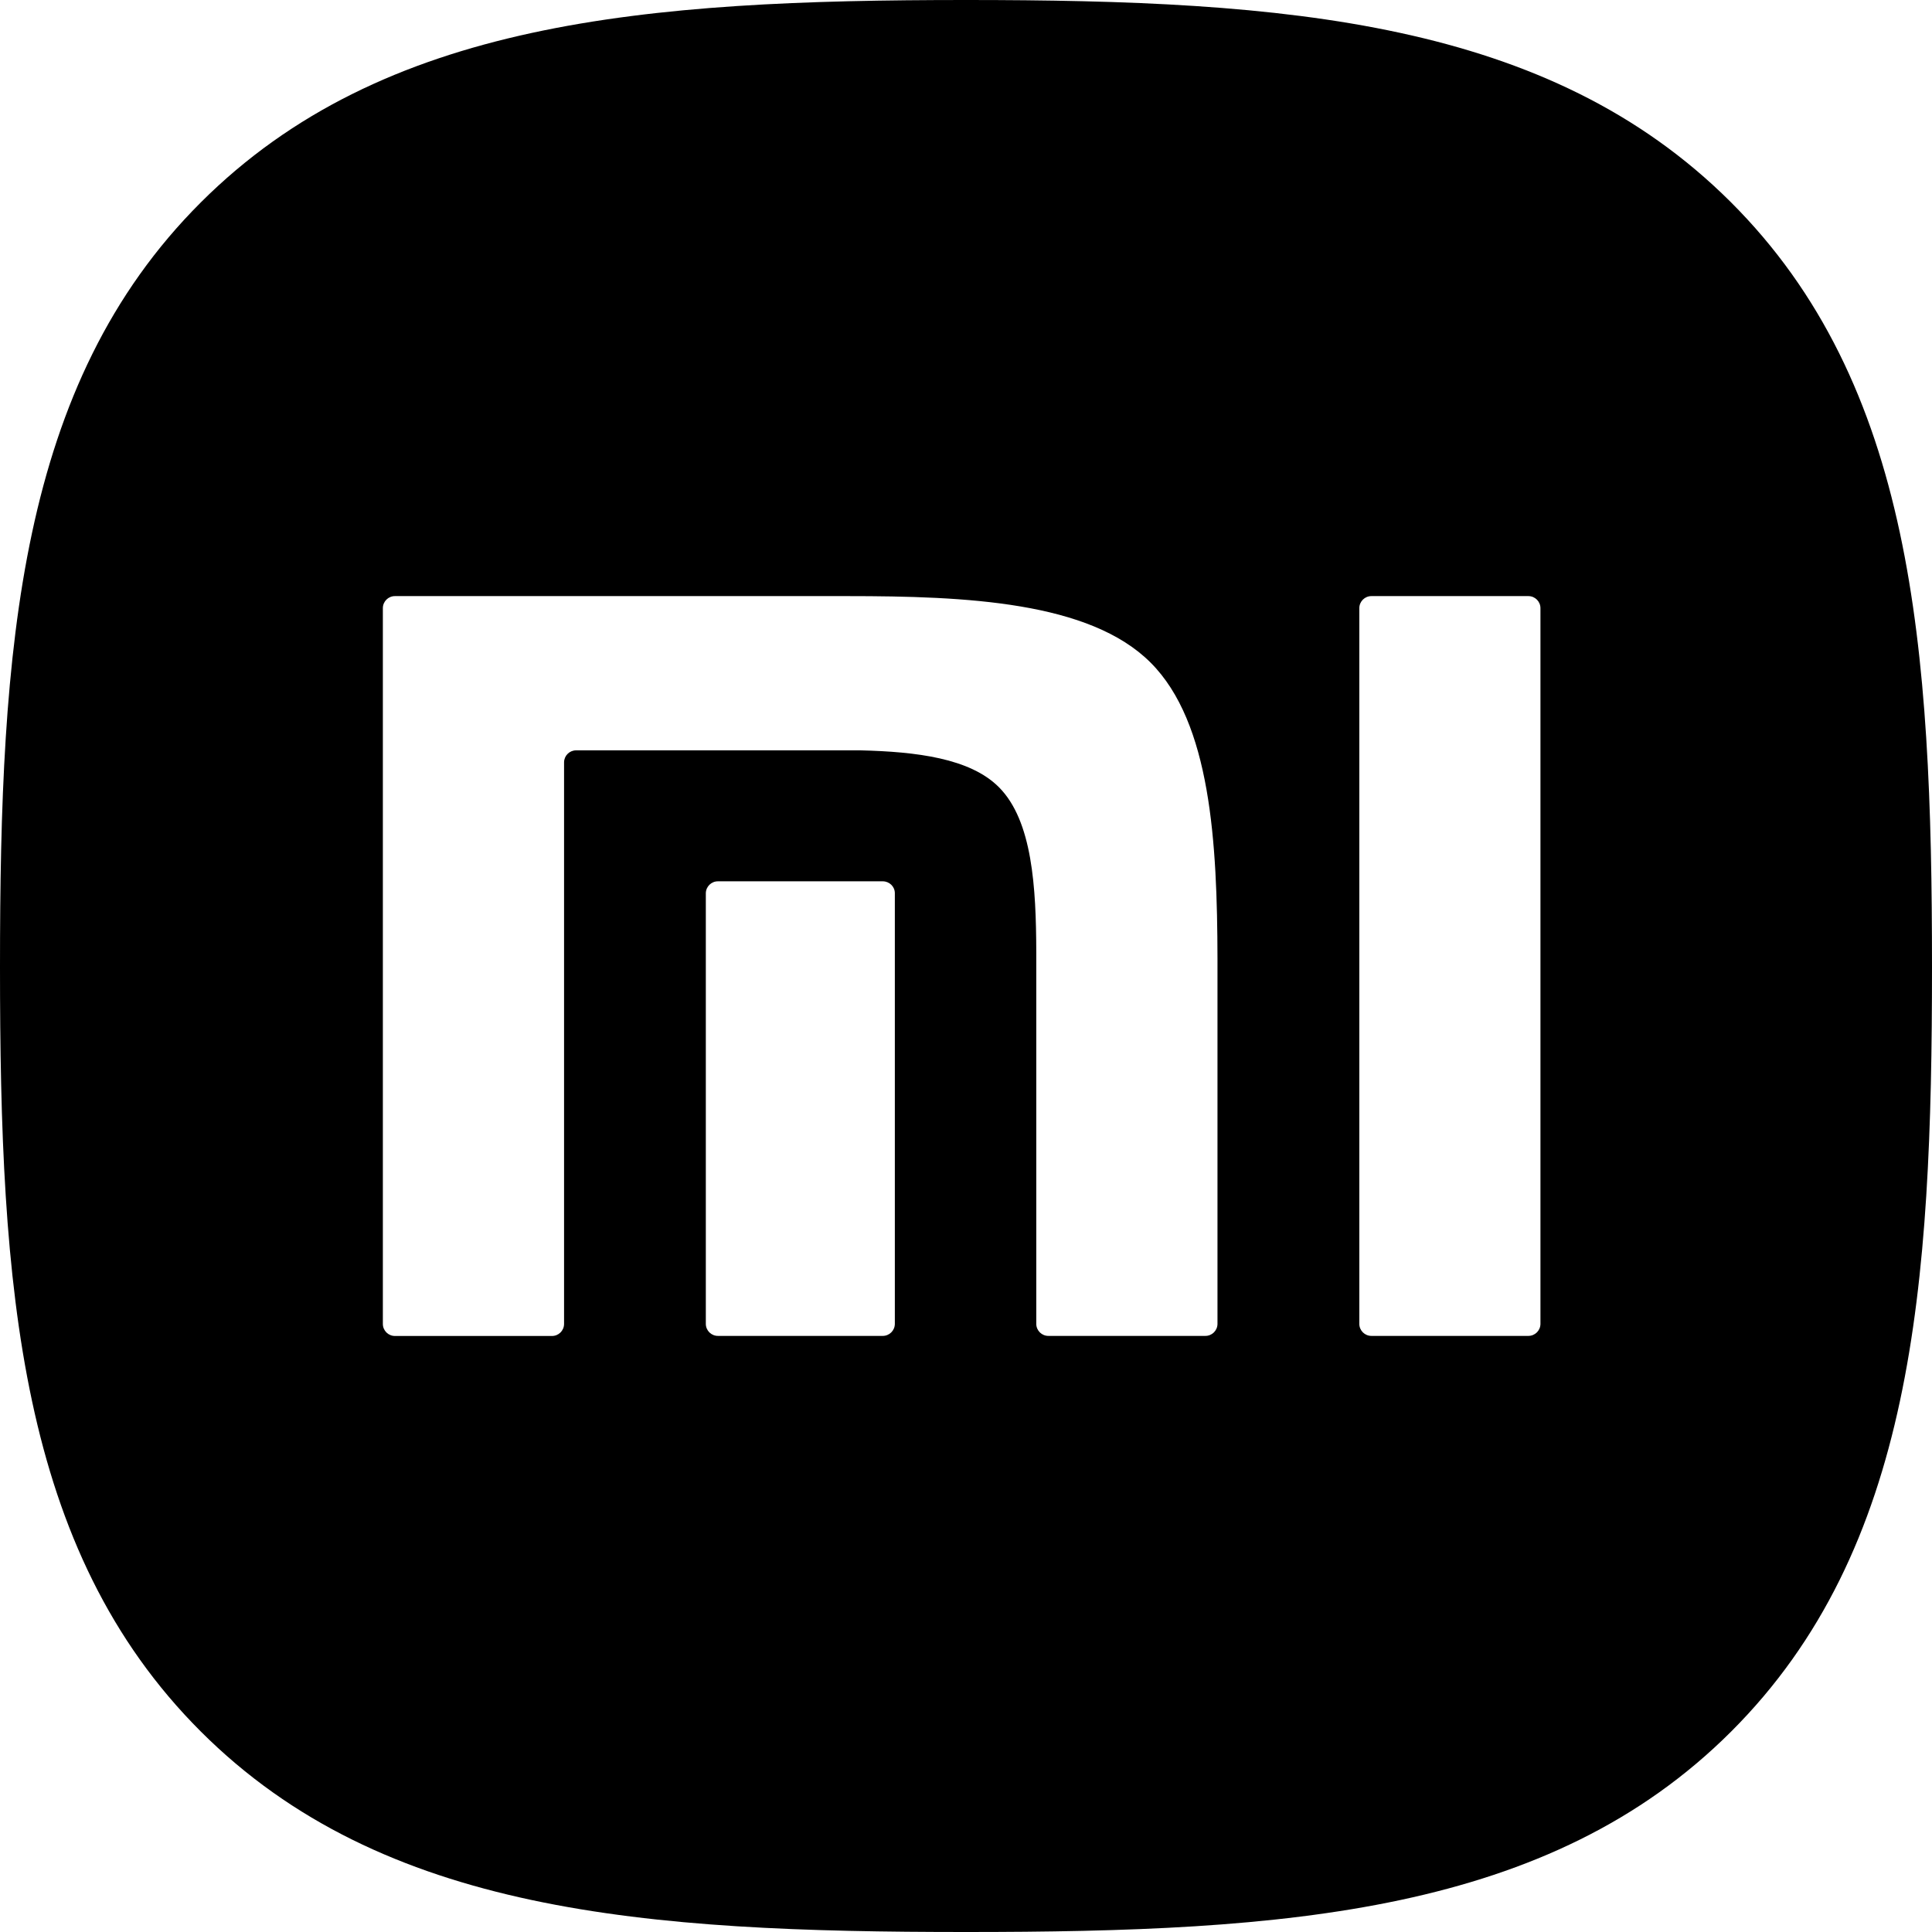
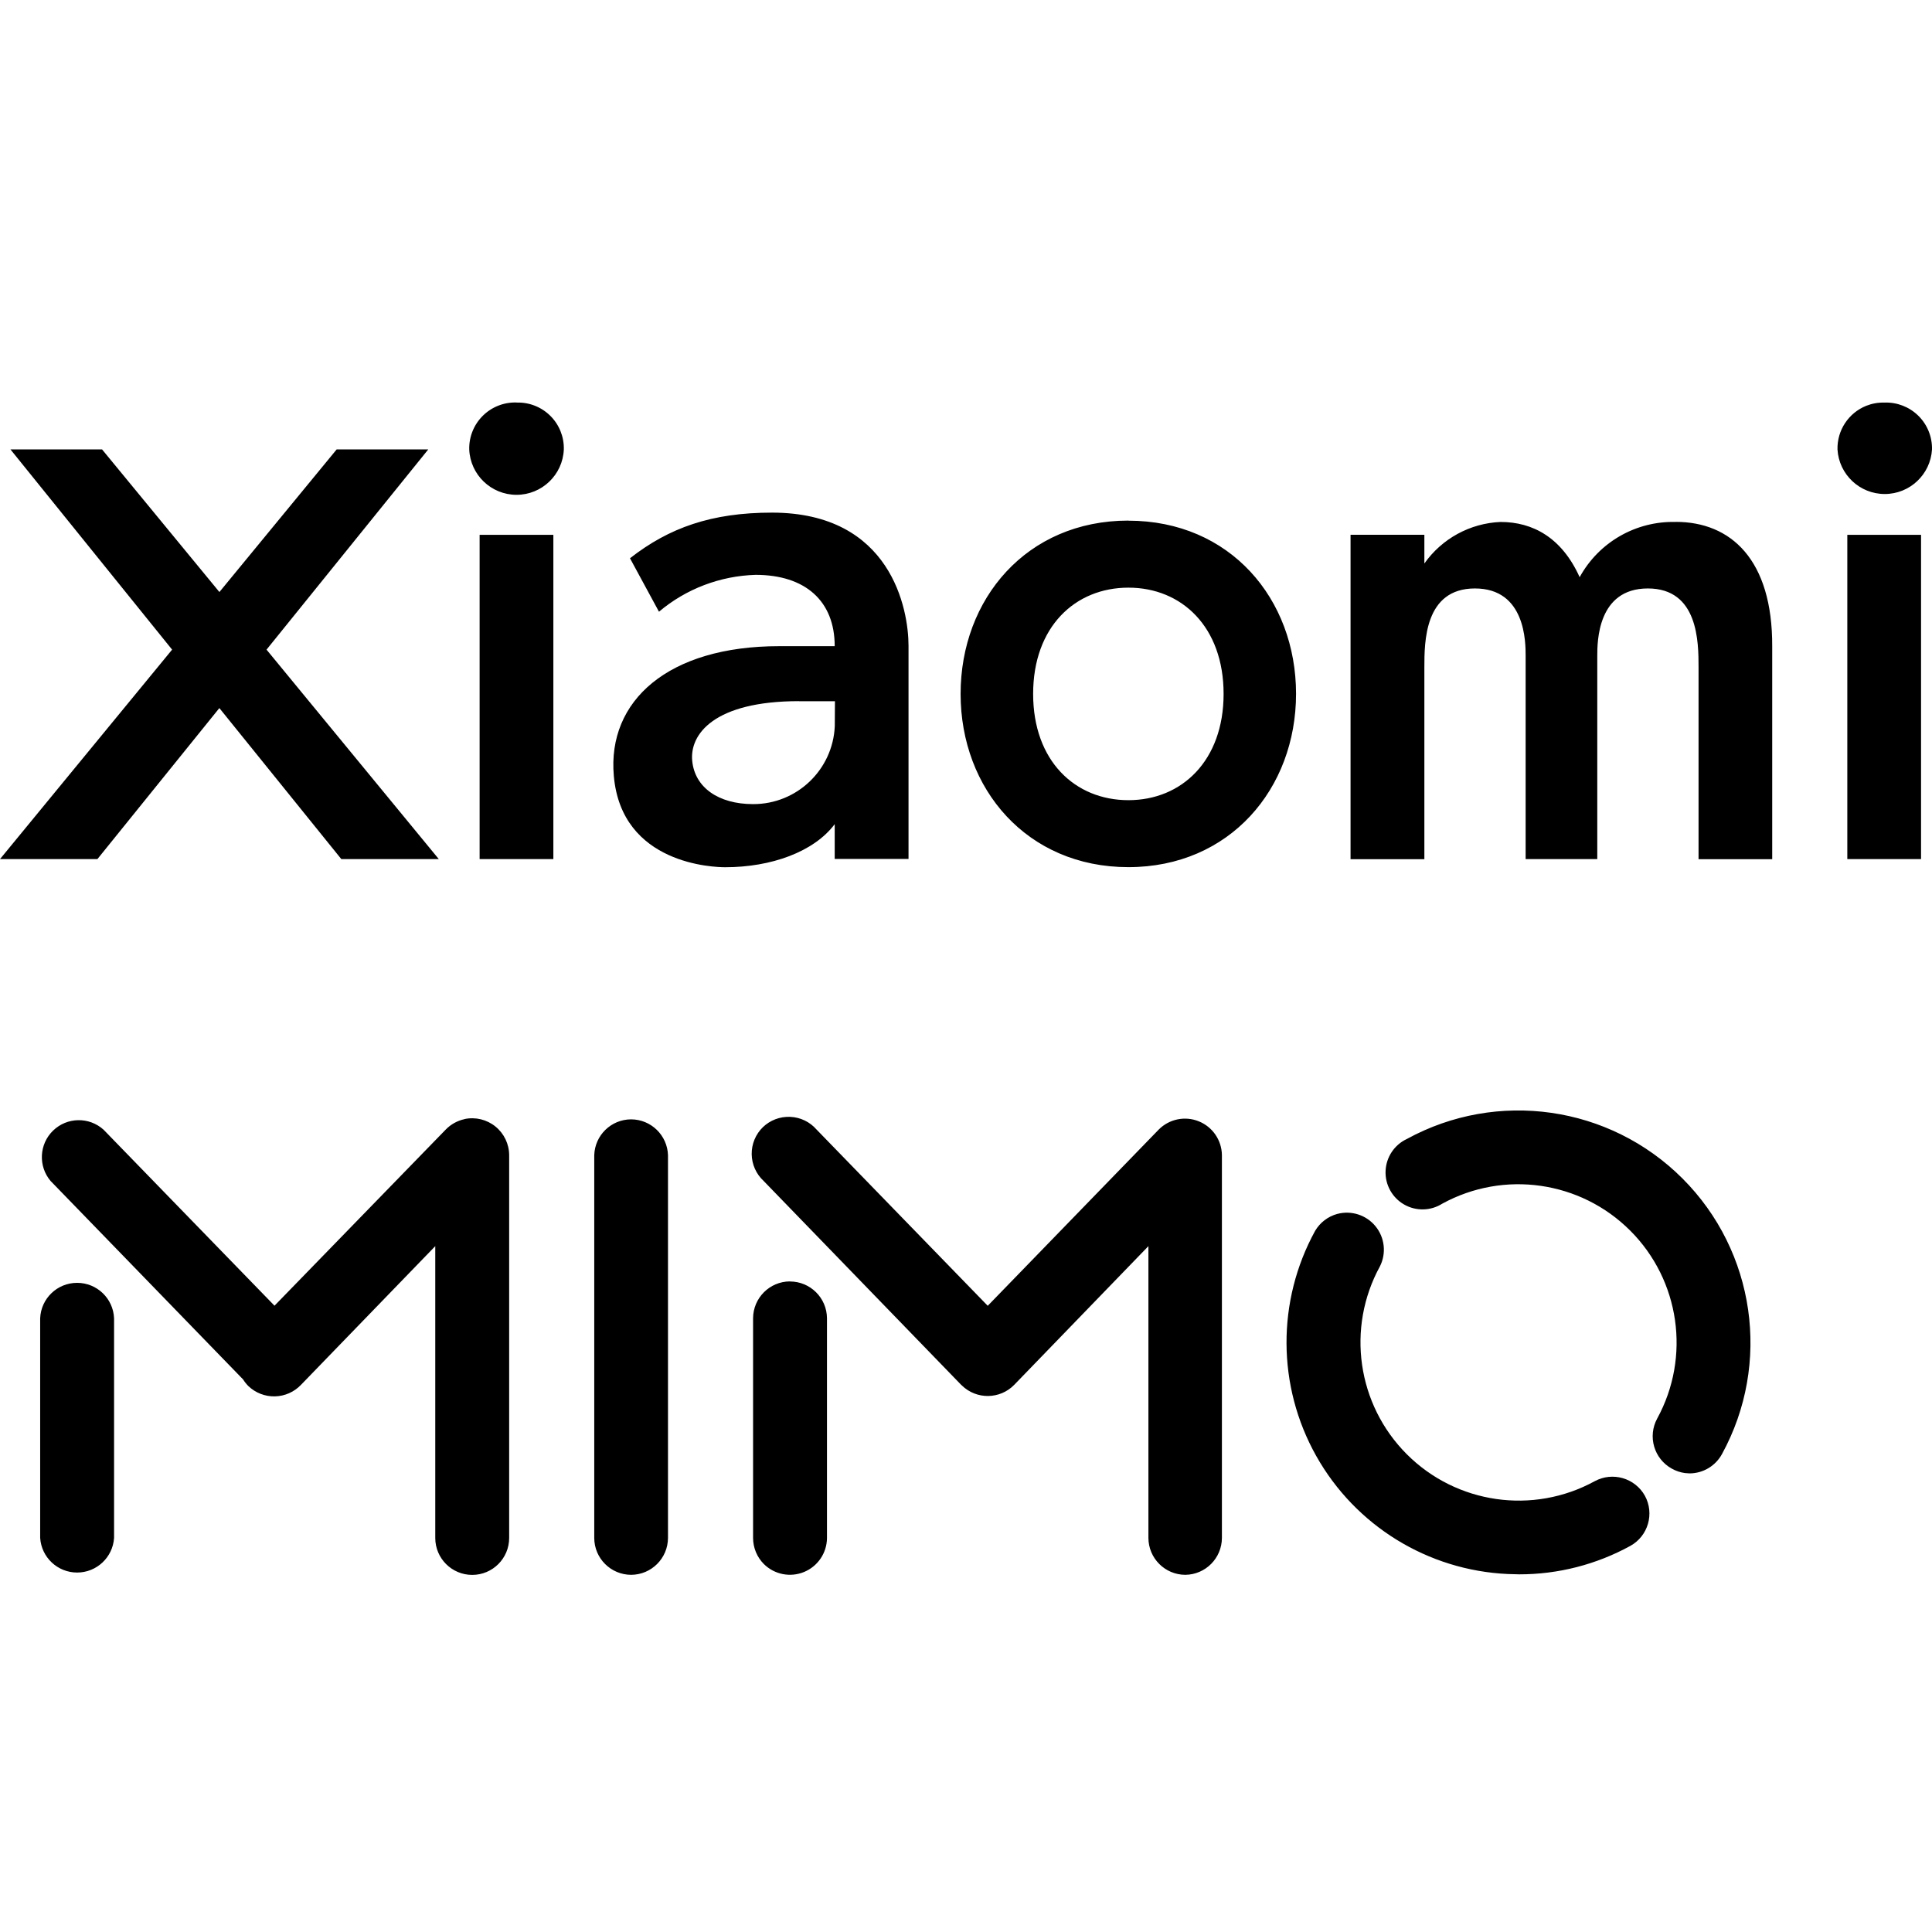
- <svg xmlns="http://www.w3.org/2000/svg" role="img" viewBox="0 0 24 24" fill="currentColor">
-   <path d="M12 0C8.016 0 4.756.255 2.493 2.516.23 4.776 0 8.033 0 12.012c0 3.98.23 7.235 2.494 9.497C4.757 23.77 8.017 24 12 24c3.983 0 7.243-.23 9.506-2.491C23.77 19.247 24 15.99 24 12.012c0-3.984-.233-7.243-2.502-9.504C19.234.252 15.978 0 12 0zM4.906 7.405h5.624c1.47 0 3.007.068 3.764.827.746.746.827 2.233.83 3.676v4.54a.15.15 0 0 1-.152.147h-1.947a.15.15 0 0 1-.152-.148V11.83c-.002-.806-.048-1.634-.464-2.051-.358-.36-1.026-.441-1.72-.458H7.158a.15.15 0 0 0-.151.147v6.98a.15.15 0 0 1-.152.148H4.906a.15.15 0 0 1-.15-.148V7.554a.15.15 0 0 1 .15-.149zm12.131 0h1.949a.15.15 0 0 1 .15.15v8.892a.15.15 0 0 1-.15.148h-1.949a.15.15 0 0 1-.151-.148V7.554a.15.15 0 0 1 .151-.149zM8.92 10.948h2.046c.083 0 .15.066.15.147v5.352a.15.15 0 0 1-.15.148H8.92a.15.15 0 0 1-.152-.148v-5.352a.15.15 0 0 1 .152-.147Z" />
+ <svg xmlns="http://www.w3.org/2000/svg" fill-rule="evenodd" viewBox="0 0 24 24" fill="currentColor">
+   <path d="M.958 15.936a.459.459 0 01.459.44v2.729a.46.46 0 01-.918 0v-2.729a.459.459 0 01.459-.44zm4.814-2.035a.46.46 0 01.553.45v4.754a.458.458 0 11-.918 0V15.48L3.74 17.202a.462.462 0 01-.655.016.462.462 0 01-.065-.082L.628 14.67a.459.459 0 01.658-.637l2.124 2.187 2.127-2.188a.46.46 0 01.235-.13zm2.068.004a.46.46 0 01.458.445v4.755a.46.46 0 01-.458.458.459.459 0 01-.458-.458V14.35a.459.459 0 01.458-.445zm1.973 2.014a.46.46 0 01.46.457v2.729a.46.46 0 01-.784.324.46.46 0 01-.134-.324v-2.729a.46.46 0 01.458-.458zm.002-2.045a.458.458 0 01.328.157l2.127 2.19 2.125-2.19a.459.459 0 01.784.318v4.756a.46.46 0 01-.455.458.46.46 0 01-.458-.458V15.48l-1.667 1.723a.46.46 0 01-.65.008l-.005-.005c0-.002-.002-.002-.004-.003l-2.455-2.534a.46.46 0 01-.008-.667.461.461 0 01.338-.128zm6.797 1.206a.46.46 0 01.53.651A1.966 1.966 0 0019.81 18.4a.462.462 0 01.623.18.46.46 0 01-.181.624 2.863 2.863 0 01-1.38.353l-.142-.004a2.88 2.88 0 01-2.393-4.263.461.461 0 01.274-.21zm.864-.931a2.884 2.884 0 013.915 3.914.46.46 0 01-.402.24l-.057-.004a.458.458 0 01-.164-.055.46.46 0 01-.182-.622 1.967 1.967 0 00-2.669-2.67.459.459 0 11-.441-.803zM9.59 6.368c1.481 0 1.696 1.202 1.696 1.654v2.648h-.917v-.432c-.26.346-.792.535-1.36.535-.133 0-1.289-.03-1.384-1.136-.082-.932.675-1.61 2.053-1.61h.691c0-.563-.367-.886-.983-.886-.44.013-.864.174-1.2.458l-.36-.664c.484-.379 1.012-.567 1.764-.567zm4.427.1c1.263 0 2.082.97 2.083 2.15 0 1.181-.824 2.154-2.083 2.154-1.26 0-2.084-.972-2.084-2.152 0-1.18.82-2.153 2.084-2.153zm6.801.015c.68 0 1.202.465 1.197 1.548v2.642H21.1V8.29c0-.312-.002-.98-.63-.98s-.628.667-.628.838v2.524h-.89V8.148c0-.17-.001-.838-.63-.838-.628 0-.628.668-.628.98v2.383h-.917v-4.03h.917V7a1.22 1.22 0 01.947-.516c.398 0 .76.193.982.686a1.321 1.321 0 011.195-.686zm-18.093.872l1.457-1.772H5.32L3.311 8.07l2.14 2.602H4.24L2.725 8.796 1.21 10.672H0L2.138 8.07.13 5.583h1.138l1.458 1.772zm4.149 3.317h-.916V6.644h.916v4.028zm16.99 0h-.916V6.644h.916v4.028zM9.925 8.71c-1.055 0-1.359.412-1.326.742.032.329.324.537.757.537a1.013 1.013 0 001.014-.968l.002-.31h-.447zM14.018 7.3c-.663 0-1.184.487-1.184 1.32 0 .832.52 1.32 1.184 1.32.662 0 1.182-.49 1.182-1.32 0-.832-.52-1.32-1.182-1.32zM6.417 5.001a.568.568 0 01.587.582.588.588 0 01-1.175 0A.57.57 0 016.417 5zm16.991 0a.57.57 0 01.592.582.588.588 0 01-1.174 0 .57.57 0 01.357-.542.572.572 0 01.225-.04z" />
</svg>
